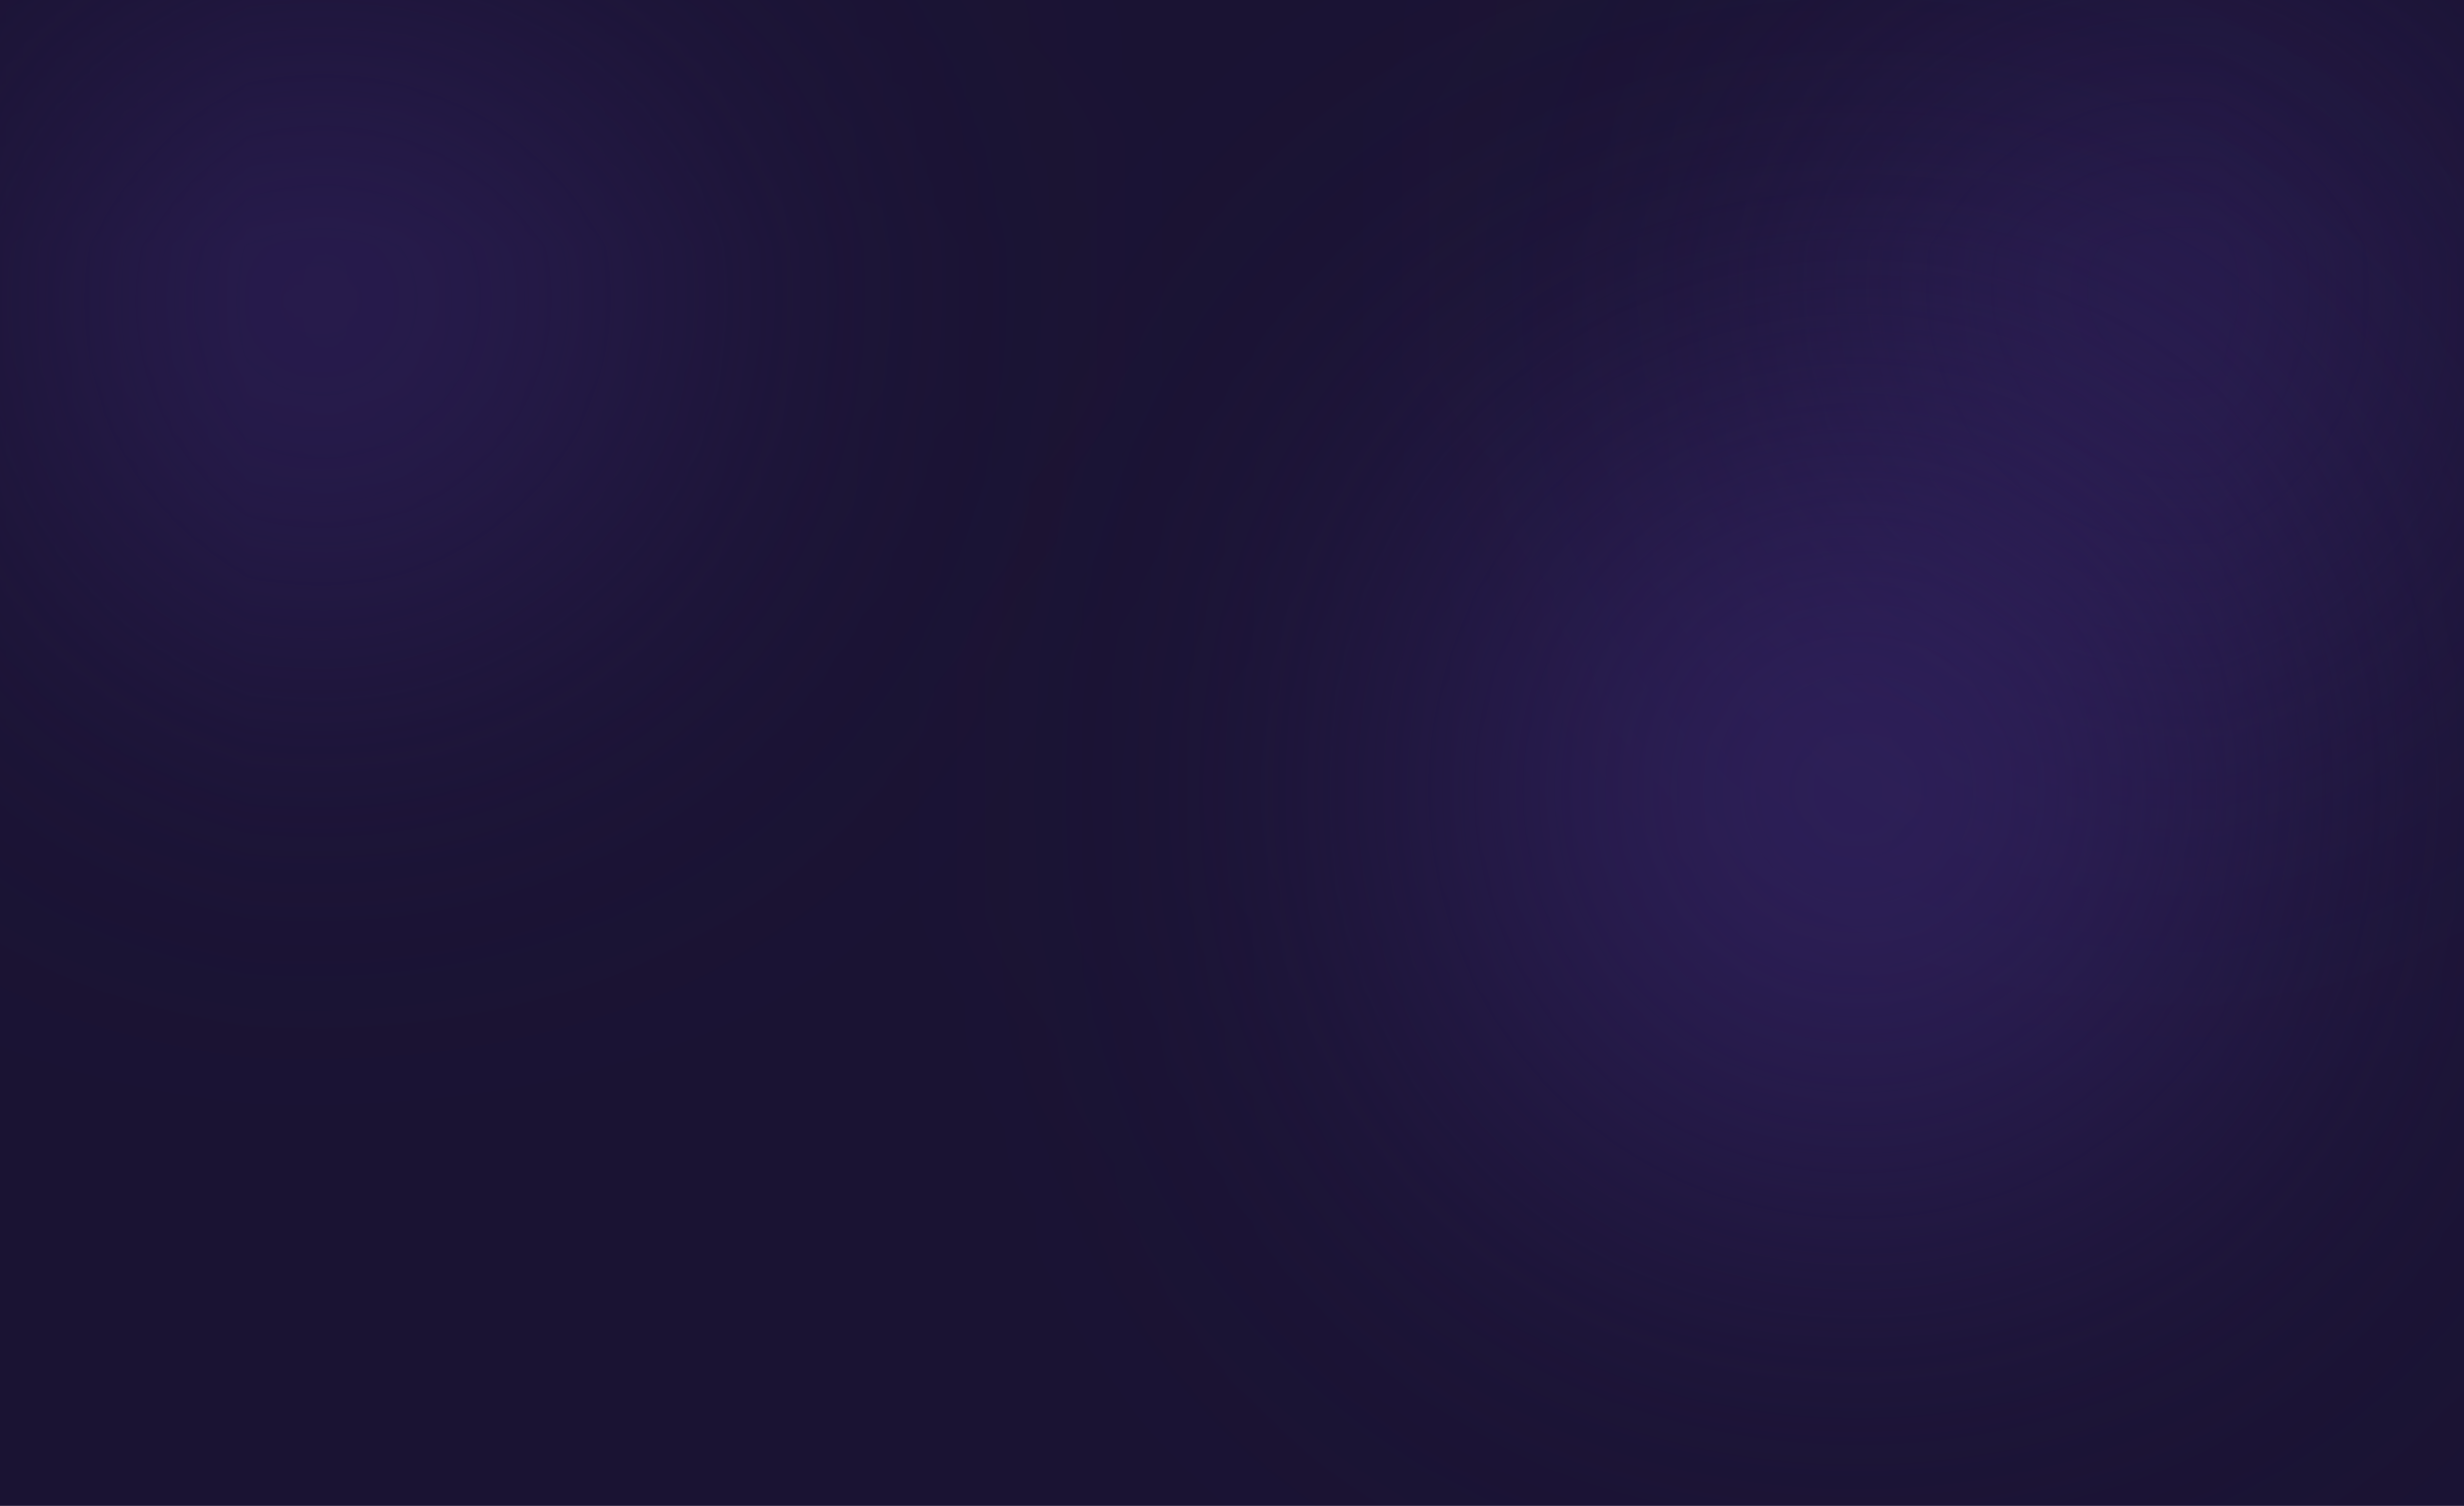
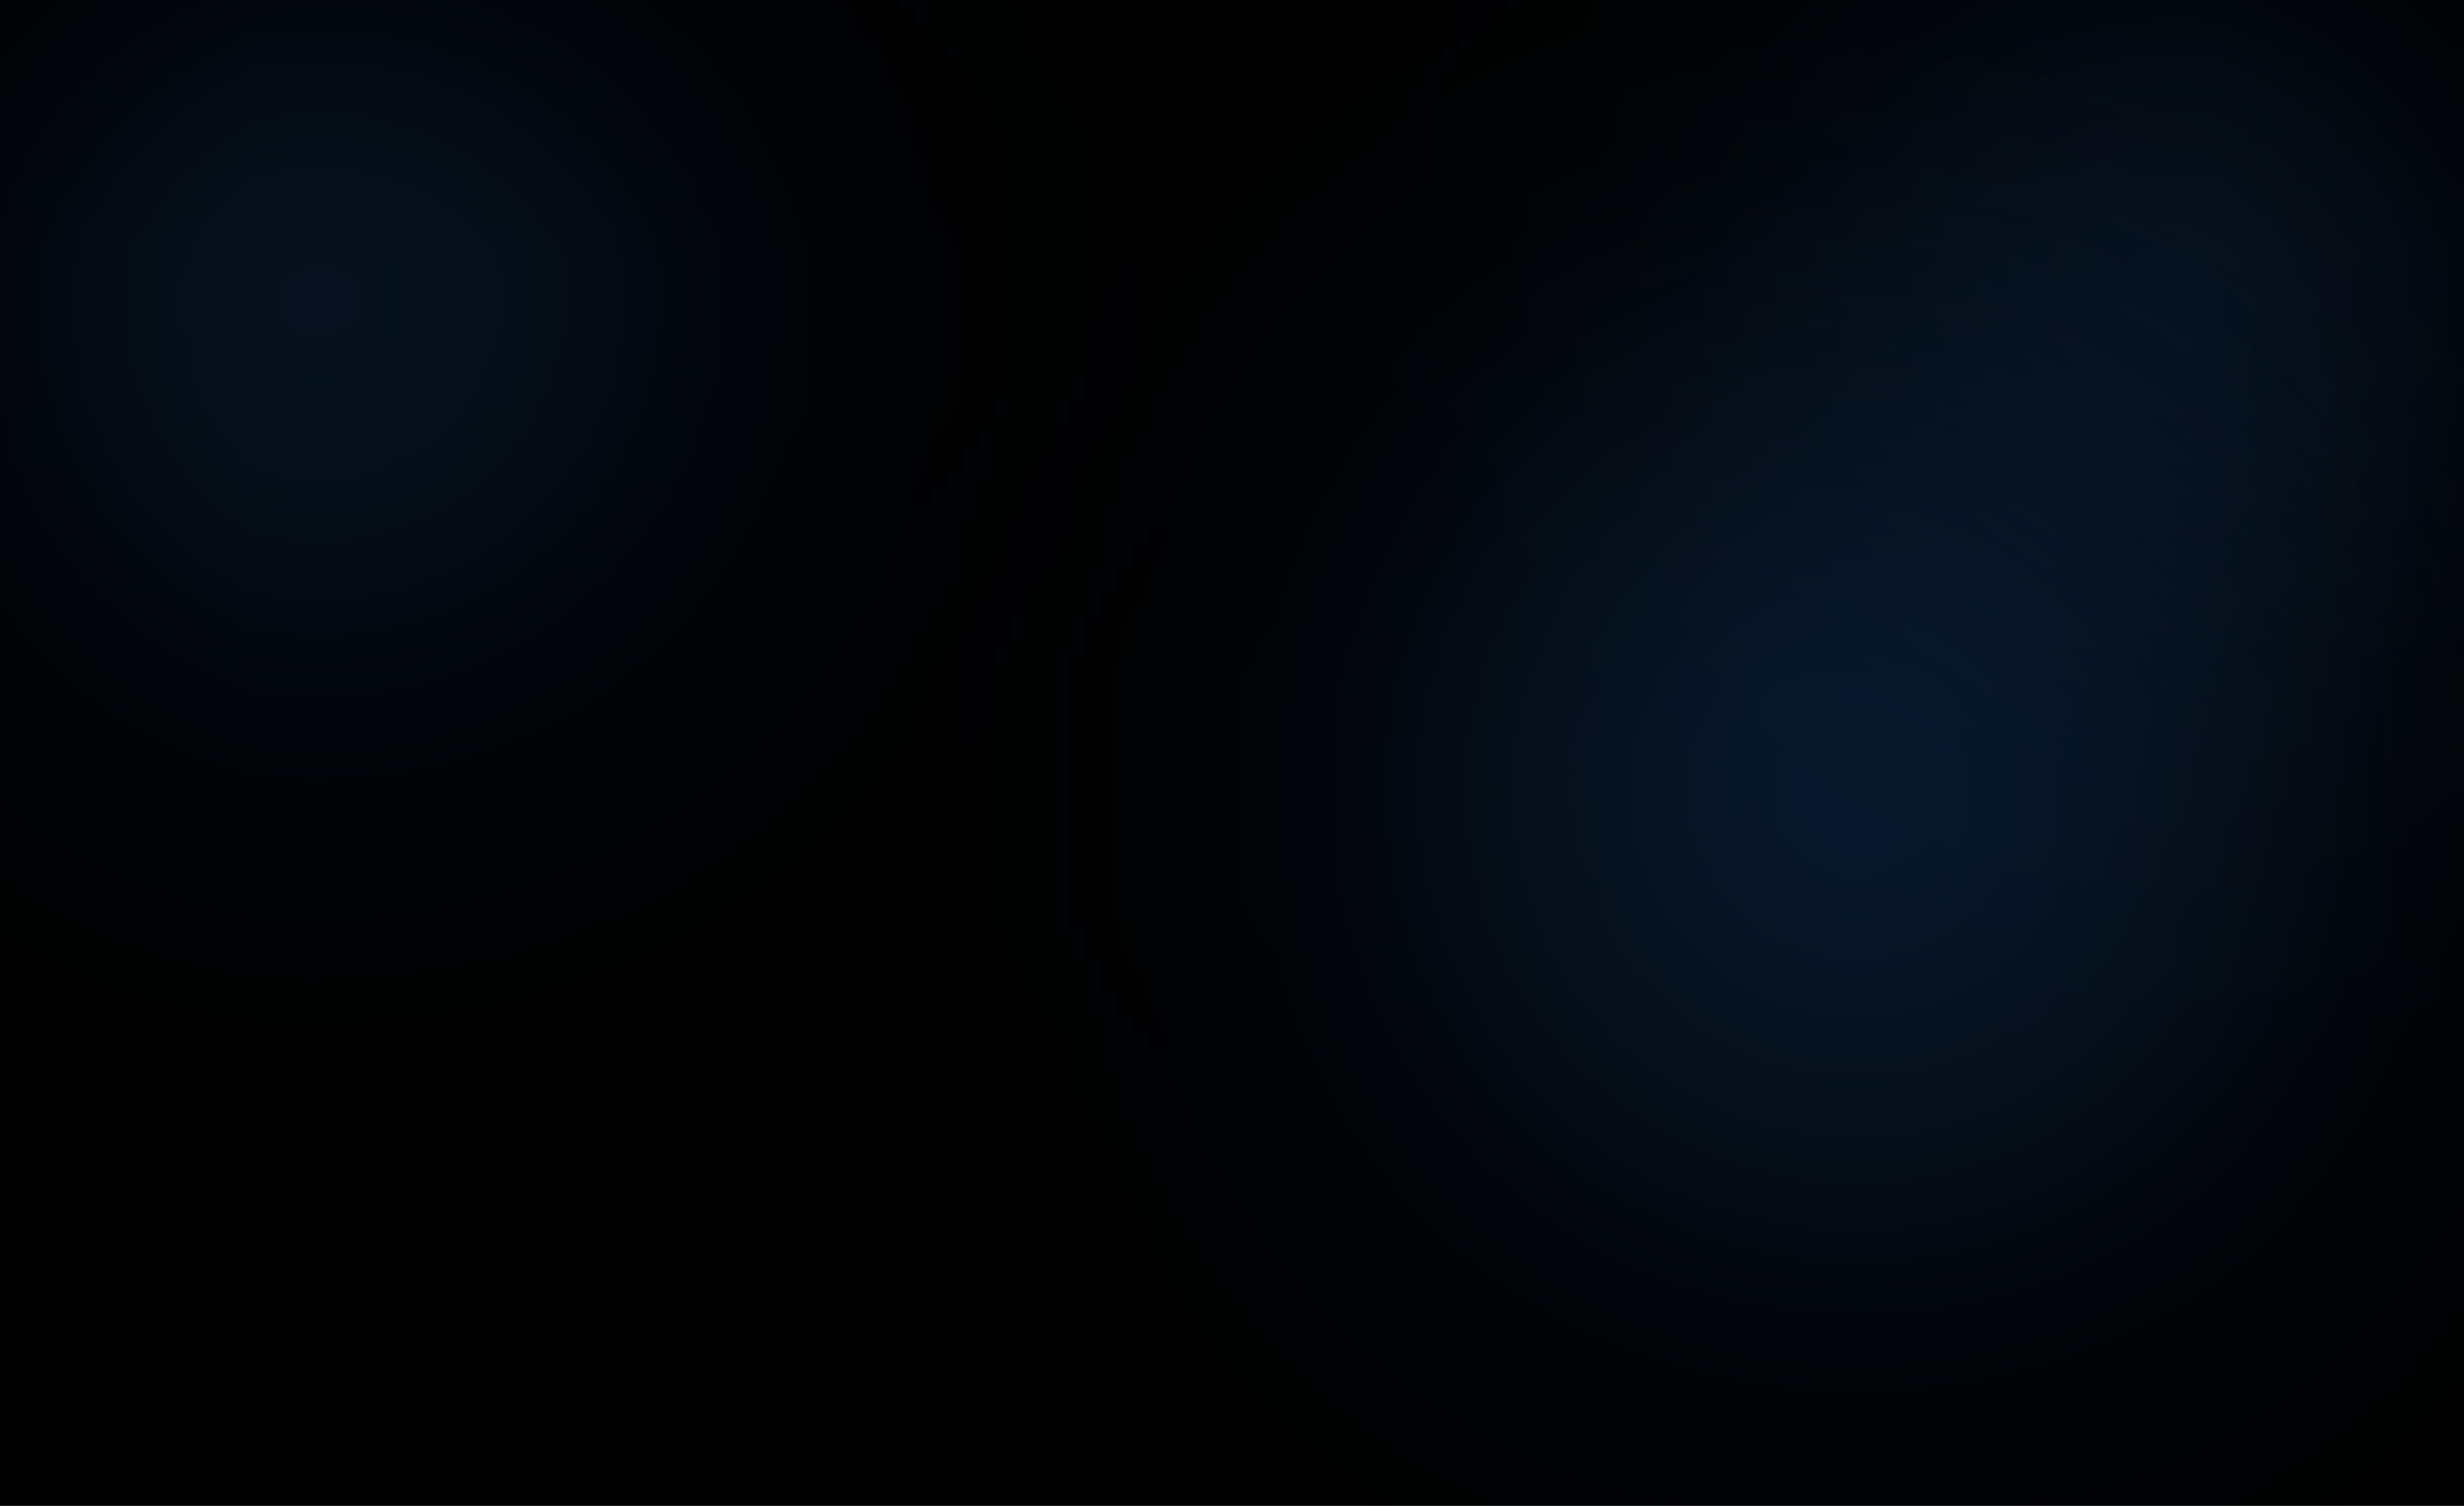
<svg xmlns="http://www.w3.org/2000/svg" width="1435" height="877" viewBox="0 0 1435 877" fill="none">
  <g clip-path="url(#clip0_157_2)">
-     <rect width="1435" height="877" fill="#1A1333" />
+     <rect width="1435" height="877" fill="#000" />
    <g filter="url(#filter0_f_157_2)">
-       <circle cx="172" cy="153" r="178" fill="#352467" />
+       <circle cx="172" cy="153" r="178" fill="#0C2340" />
    </g>
    <g filter="url(#filter1_f_157_2)">
-       <circle cx="1299" cy="142" r="178" fill="#352467" />
+       <circle cx="1299" cy="142" r="178" fill="#0C2340" />
    </g>
    <g filter="url(#filter2_f_157_2)">
-       <circle cx="1082" cy="460" r="217" fill="#352467" />
+       <circle cx="1082" cy="460" r="217" fill="#0C2340" />
    </g>
  </g>
  <defs>
    <filter id="filter0_f_157_2" x="-356" y="-375" width="1056" height="1056" filterUnits="userSpaceOnUse" color-interpolation-filters="sRGB">
      <feFlood flood-opacity="0" result="BackgroundImageFix" />
      <feBlend mode="normal" in="SourceGraphic" in2="BackgroundImageFix" result="shape" />
      <feGaussianBlur stdDeviation="175" result="effect1_foregroundBlur_157_2" />
    </filter>
    <filter id="filter1_f_157_2" x="771" y="-386" width="1056" height="1056" filterUnits="userSpaceOnUse" color-interpolation-filters="sRGB">
      <feFlood flood-opacity="0" result="BackgroundImageFix" />
      <feBlend mode="normal" in="SourceGraphic" in2="BackgroundImageFix" result="shape" />
      <feGaussianBlur stdDeviation="175" result="effect1_foregroundBlur_157_2" />
    </filter>
    <filter id="filter2_f_157_2" x="515" y="-107" width="1134" height="1134" filterUnits="userSpaceOnUse" color-interpolation-filters="sRGB">
      <feFlood flood-opacity="0" result="BackgroundImageFix" />
      <feBlend mode="normal" in="SourceGraphic" in2="BackgroundImageFix" result="shape" />
      <feGaussianBlur stdDeviation="175" result="effect1_foregroundBlur_157_2" />
    </filter>
    <clipPath id="clip0_157_2">
      <rect width="1435" height="877" fill="white" />
    </clipPath>
  </defs>
</svg>
